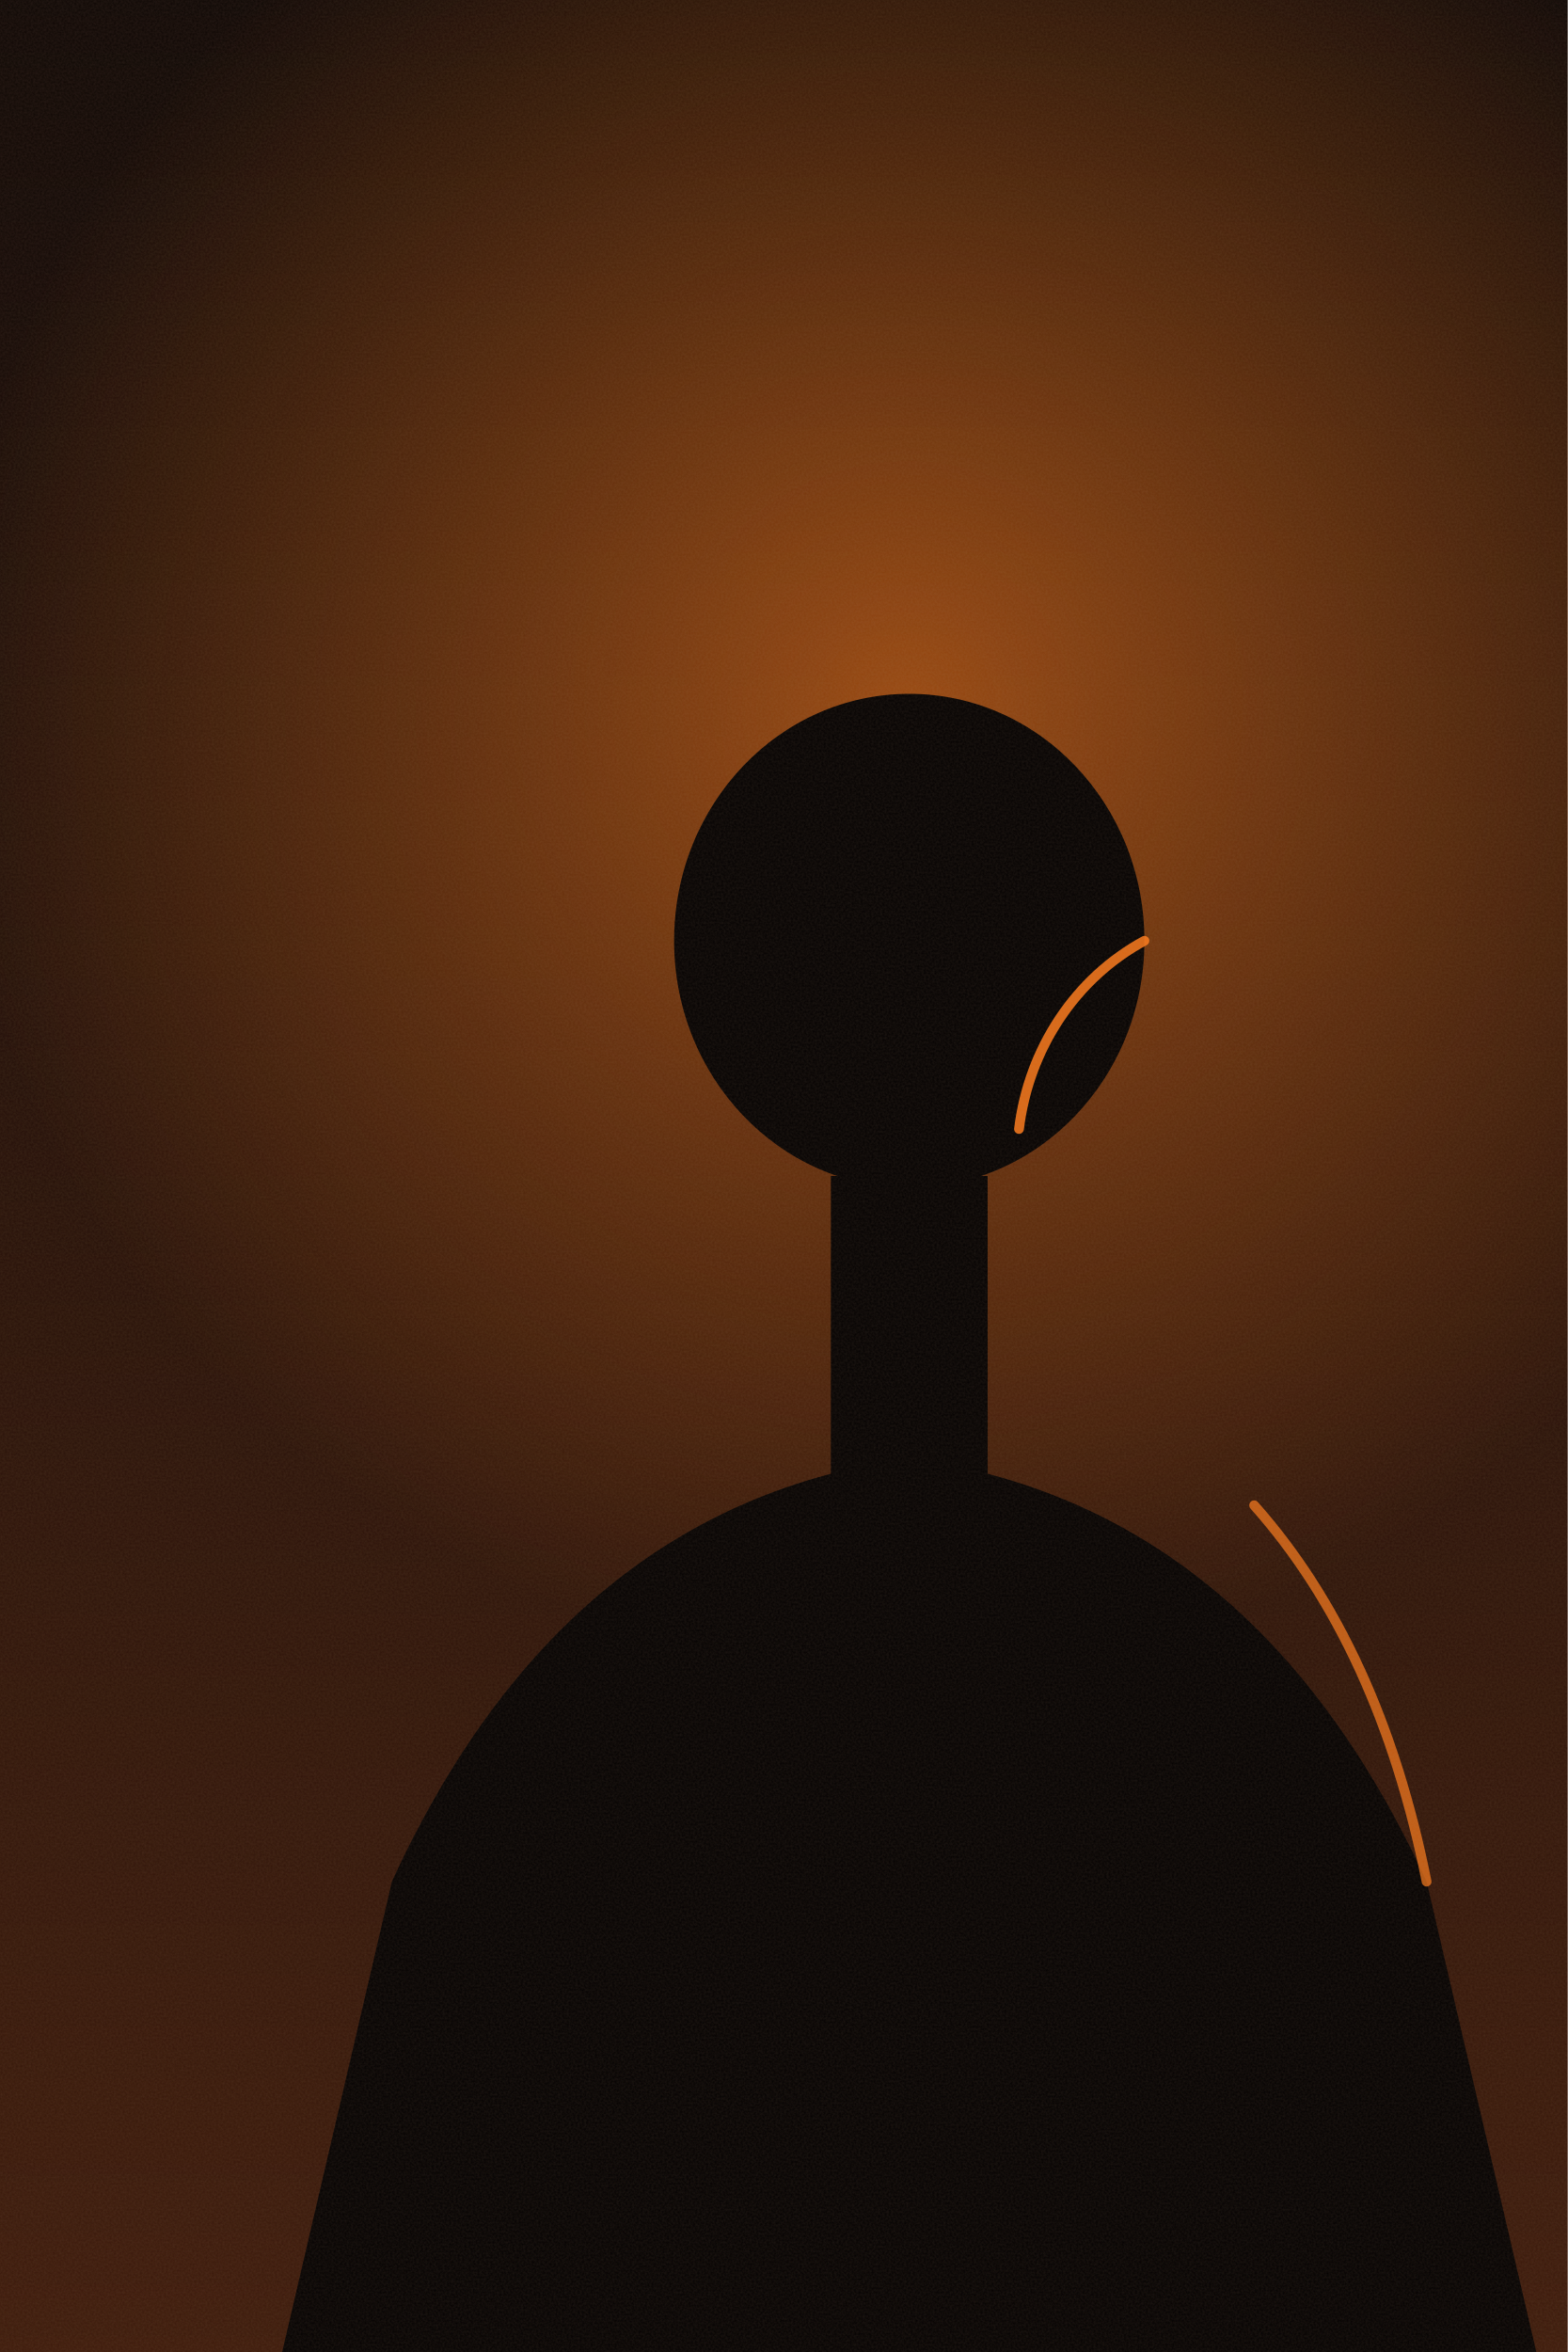
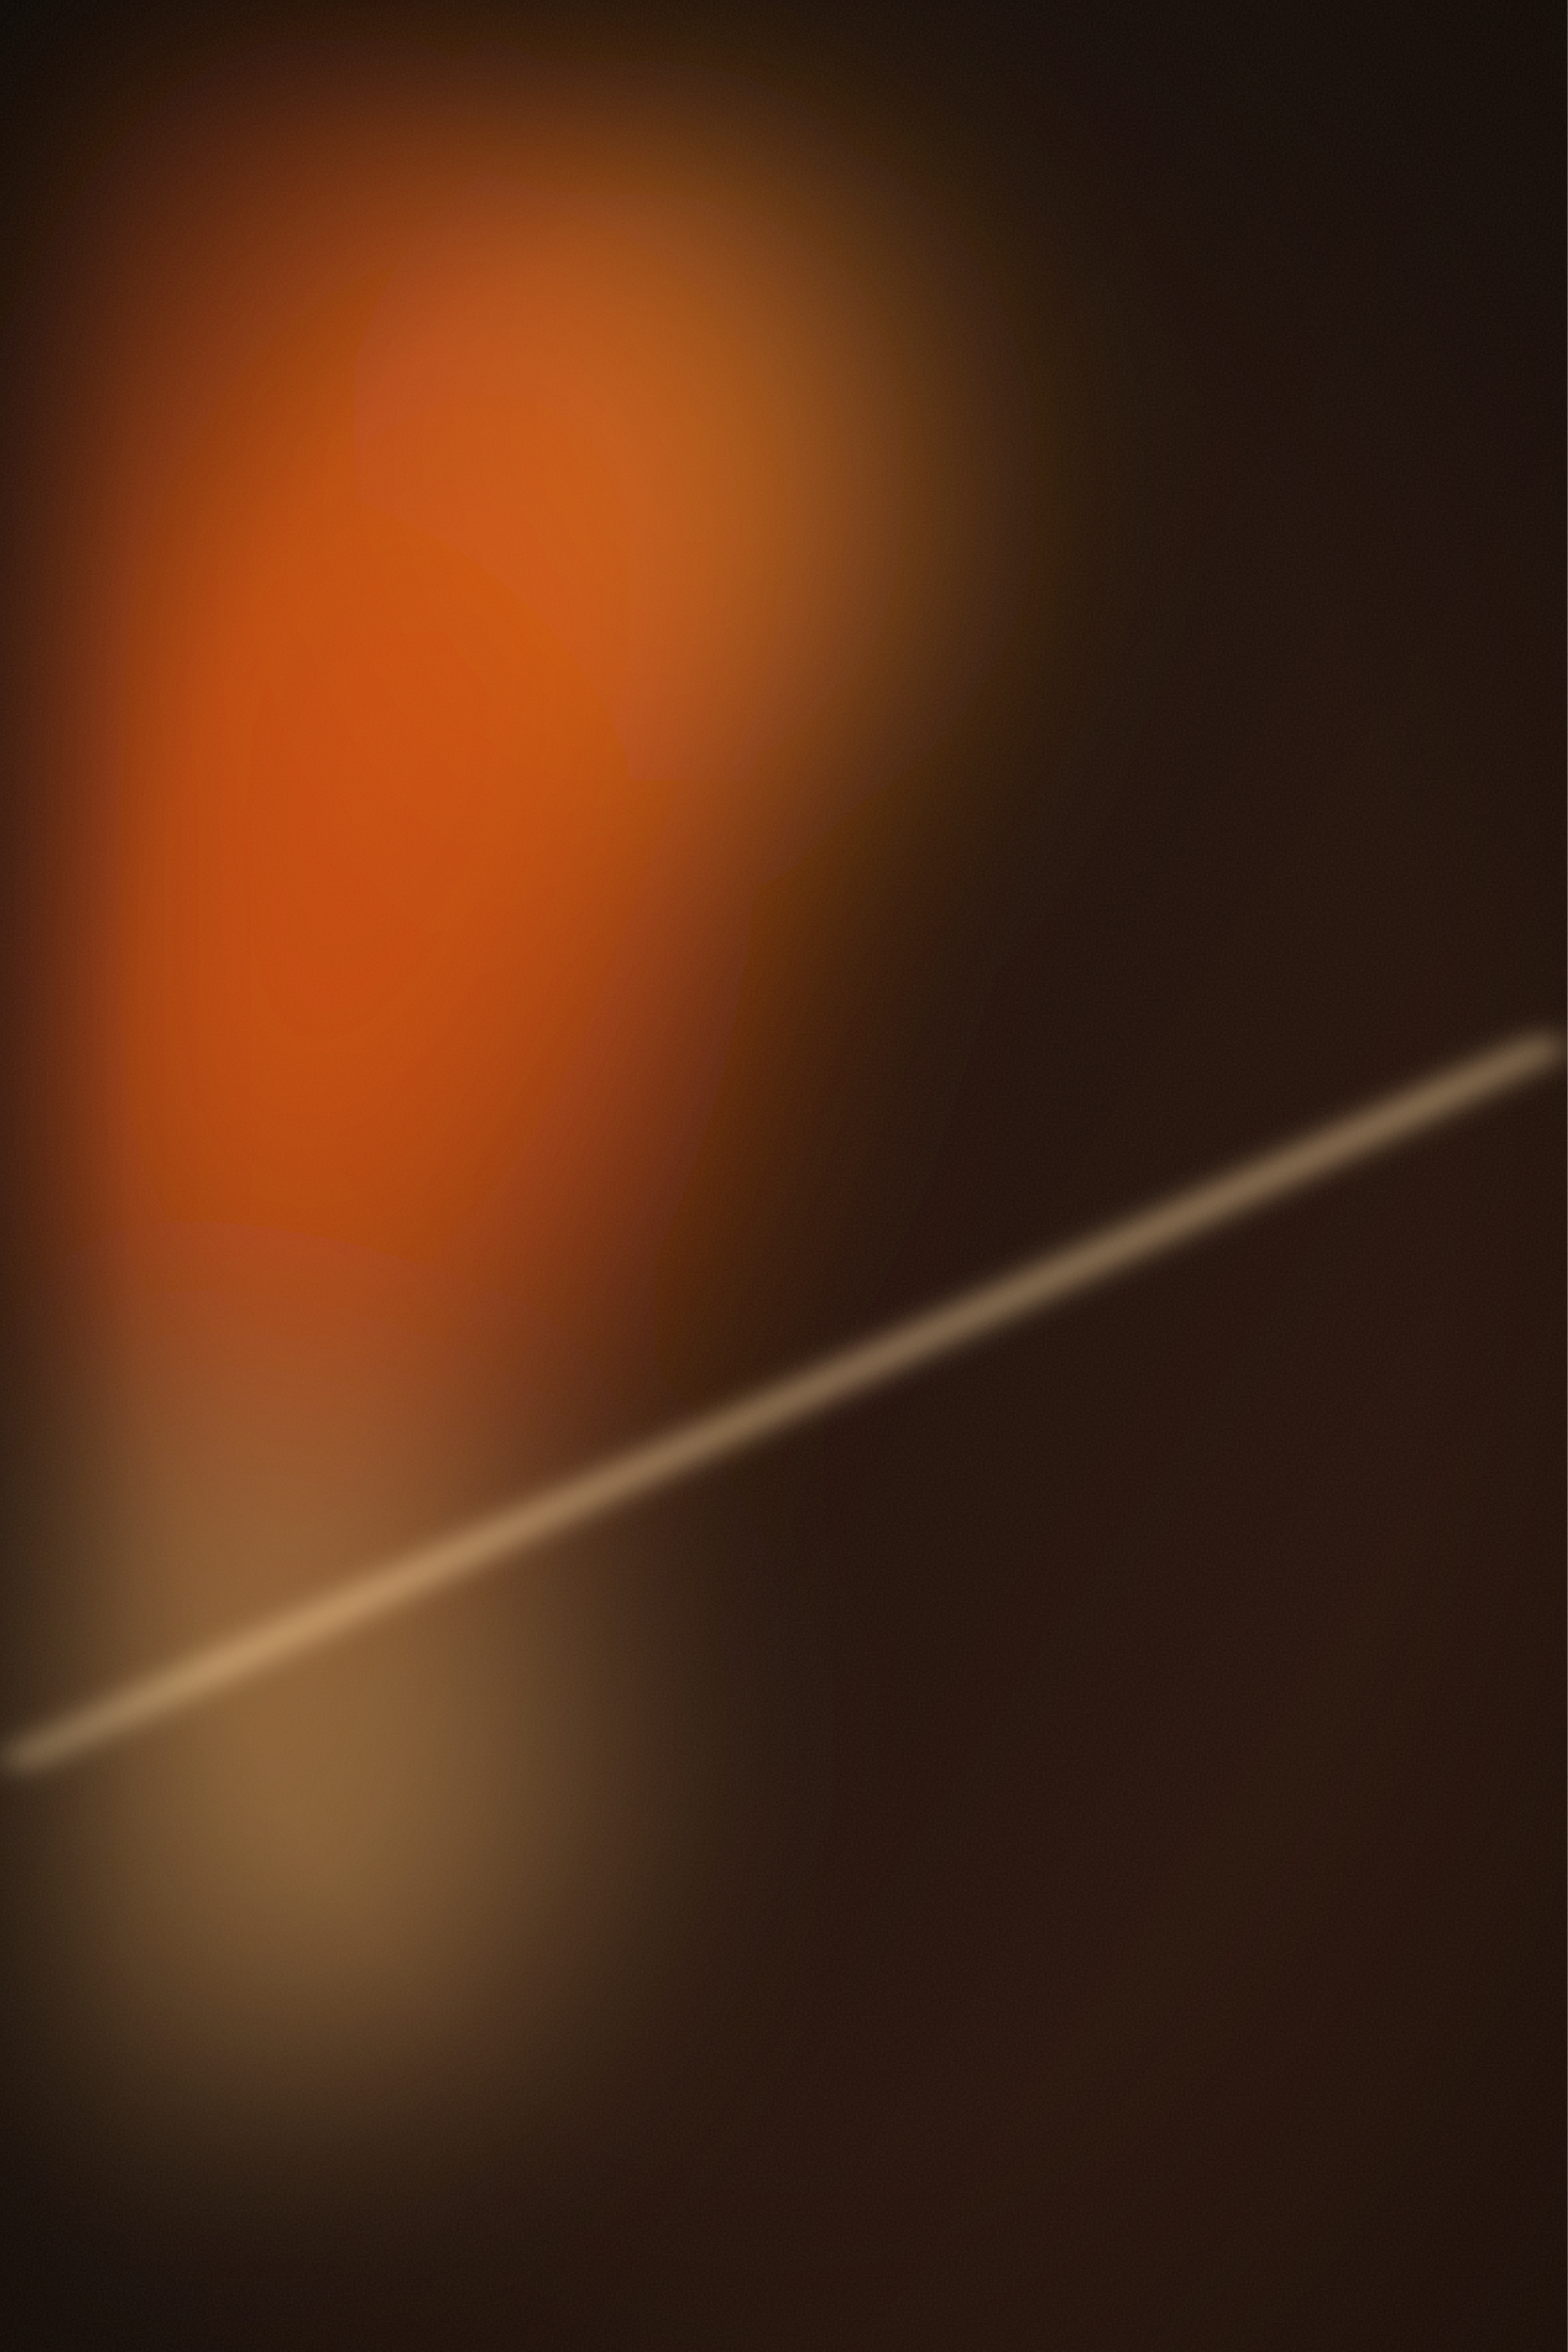
<svg xmlns="http://www.w3.org/2000/svg" viewBox="0 0 800 1200" width="800" height="1200">
  <defs>
-     <linearGradient id="bg" x1="0" y1="0" x2="0" y2="1">
-       <stop offset="0.00" stop-color="#0f0705" />
-       <stop offset="1.00" stop-color="#3d1a0b" />
+     <linearGradient id="bg" x1="0" y1="0" x2="1" y2="1">
+       <stop offset="0" stop-color="#0e0907" />
+       <stop offset="1" stop-color="#2a140a" />
    </linearGradient>
-     <radialGradient id="gl">
-       <stop offset="0" stop-color="#ff7a1a" stop-opacity="0.55" />
-       <stop offset="1" stop-color="#ff7a1a" stop-opacity="0" />
+     <filter id="b" x="-30%" y="-30%" width="160%" height="160%">
+       <feGaussianBlur stdDeviation="72" />
+     </filter>
+     <filter id="s" x="-10%" y="-100%" width="120%" height="300%">
+       <feGaussianBlur stdDeviation="10" />
+     </filter>
+     <radialGradient id="v" cx="50%" cy="50%" r="75%">
+       <stop offset=".55" stop-color="#000" stop-opacity="0" />
+       <stop offset="1" stop-color="#000" stop-opacity=".6" />
    </radialGradient>
    <filter id="g" x="0" y="0" width="100%" height="100%">
-       <feTurbulence type="fractalNoise" baseFrequency="0.9" numOctaves="2" seed="3" />
-       <feColorMatrix values="0 0 0 0 0.5  0 0 0 0 0.35  0 0 0 0 0.2  0 0 0 0.55 0" />
+       <feTurbulence type="fractalNoise" baseFrequency="0.85" numOctaves="2" seed="4" />
+       <feColorMatrix values="0 0 0 0 0.6  0 0 0 0 0.4  0 0 0 0 0.25  0 0 0 0.5 0" />
    </filter>
  </defs>
  <rect width="800" height="1200" fill="url(#bg)" />
-   <circle cx="464" cy="360" r="496" fill="url(#gl)" />
-   <path d="M144,1200 L200,960 Q288,768 464,744 Q640,768 728,960 L784,1200 Z" fill="#050202" />
-   <rect x="424" y="600" width="80" height="168" fill="#050202" />
-   <ellipse cx="464" cy="480" rx="120" ry="126" fill="#050202" />
-   <path d="M584,480 A120,126 0 0 0 520,576" fill="none" stroke="#ff7a1a" stroke-width="5" stroke-linecap="round" opacity=".85" />
-   <path d="M640,768 Q704,840 728,960" fill="none" stroke="#ff7a1a" stroke-width="5" stroke-linecap="round" opacity=".7" />
-   <rect width="800" height="1200" filter="url(#g)" opacity=".22" />
+   <g filter="url(#b)">
+     <ellipse cx="321" cy="250" rx="148" ry="187" fill="#ff8a1f" opacity="0.63" />
+     <ellipse cx="119" cy="893" rx="180" ry="177" fill="#ffb866" opacity="0.49" />
+     <ellipse cx="100" cy="449" rx="231" ry="207" fill="#b8400a" opacity="0.74" />
+     <ellipse cx="174" cy="393" rx="213" ry="377" fill="#e4570e" opacity="0.62" />
+   </g>
+   <g transform="rotate(-25 400 708)" filter="url(#s)">
+     <rect x="-160" y="708" width="1120" height="14" fill="#ffd9a0" opacity=".55" />
+   </g>
+   <rect width="800" height="1200" fill="url(#v)" />
+   <rect width="800" height="1200" filter="url(#g)" opacity=".2" />
</svg>
